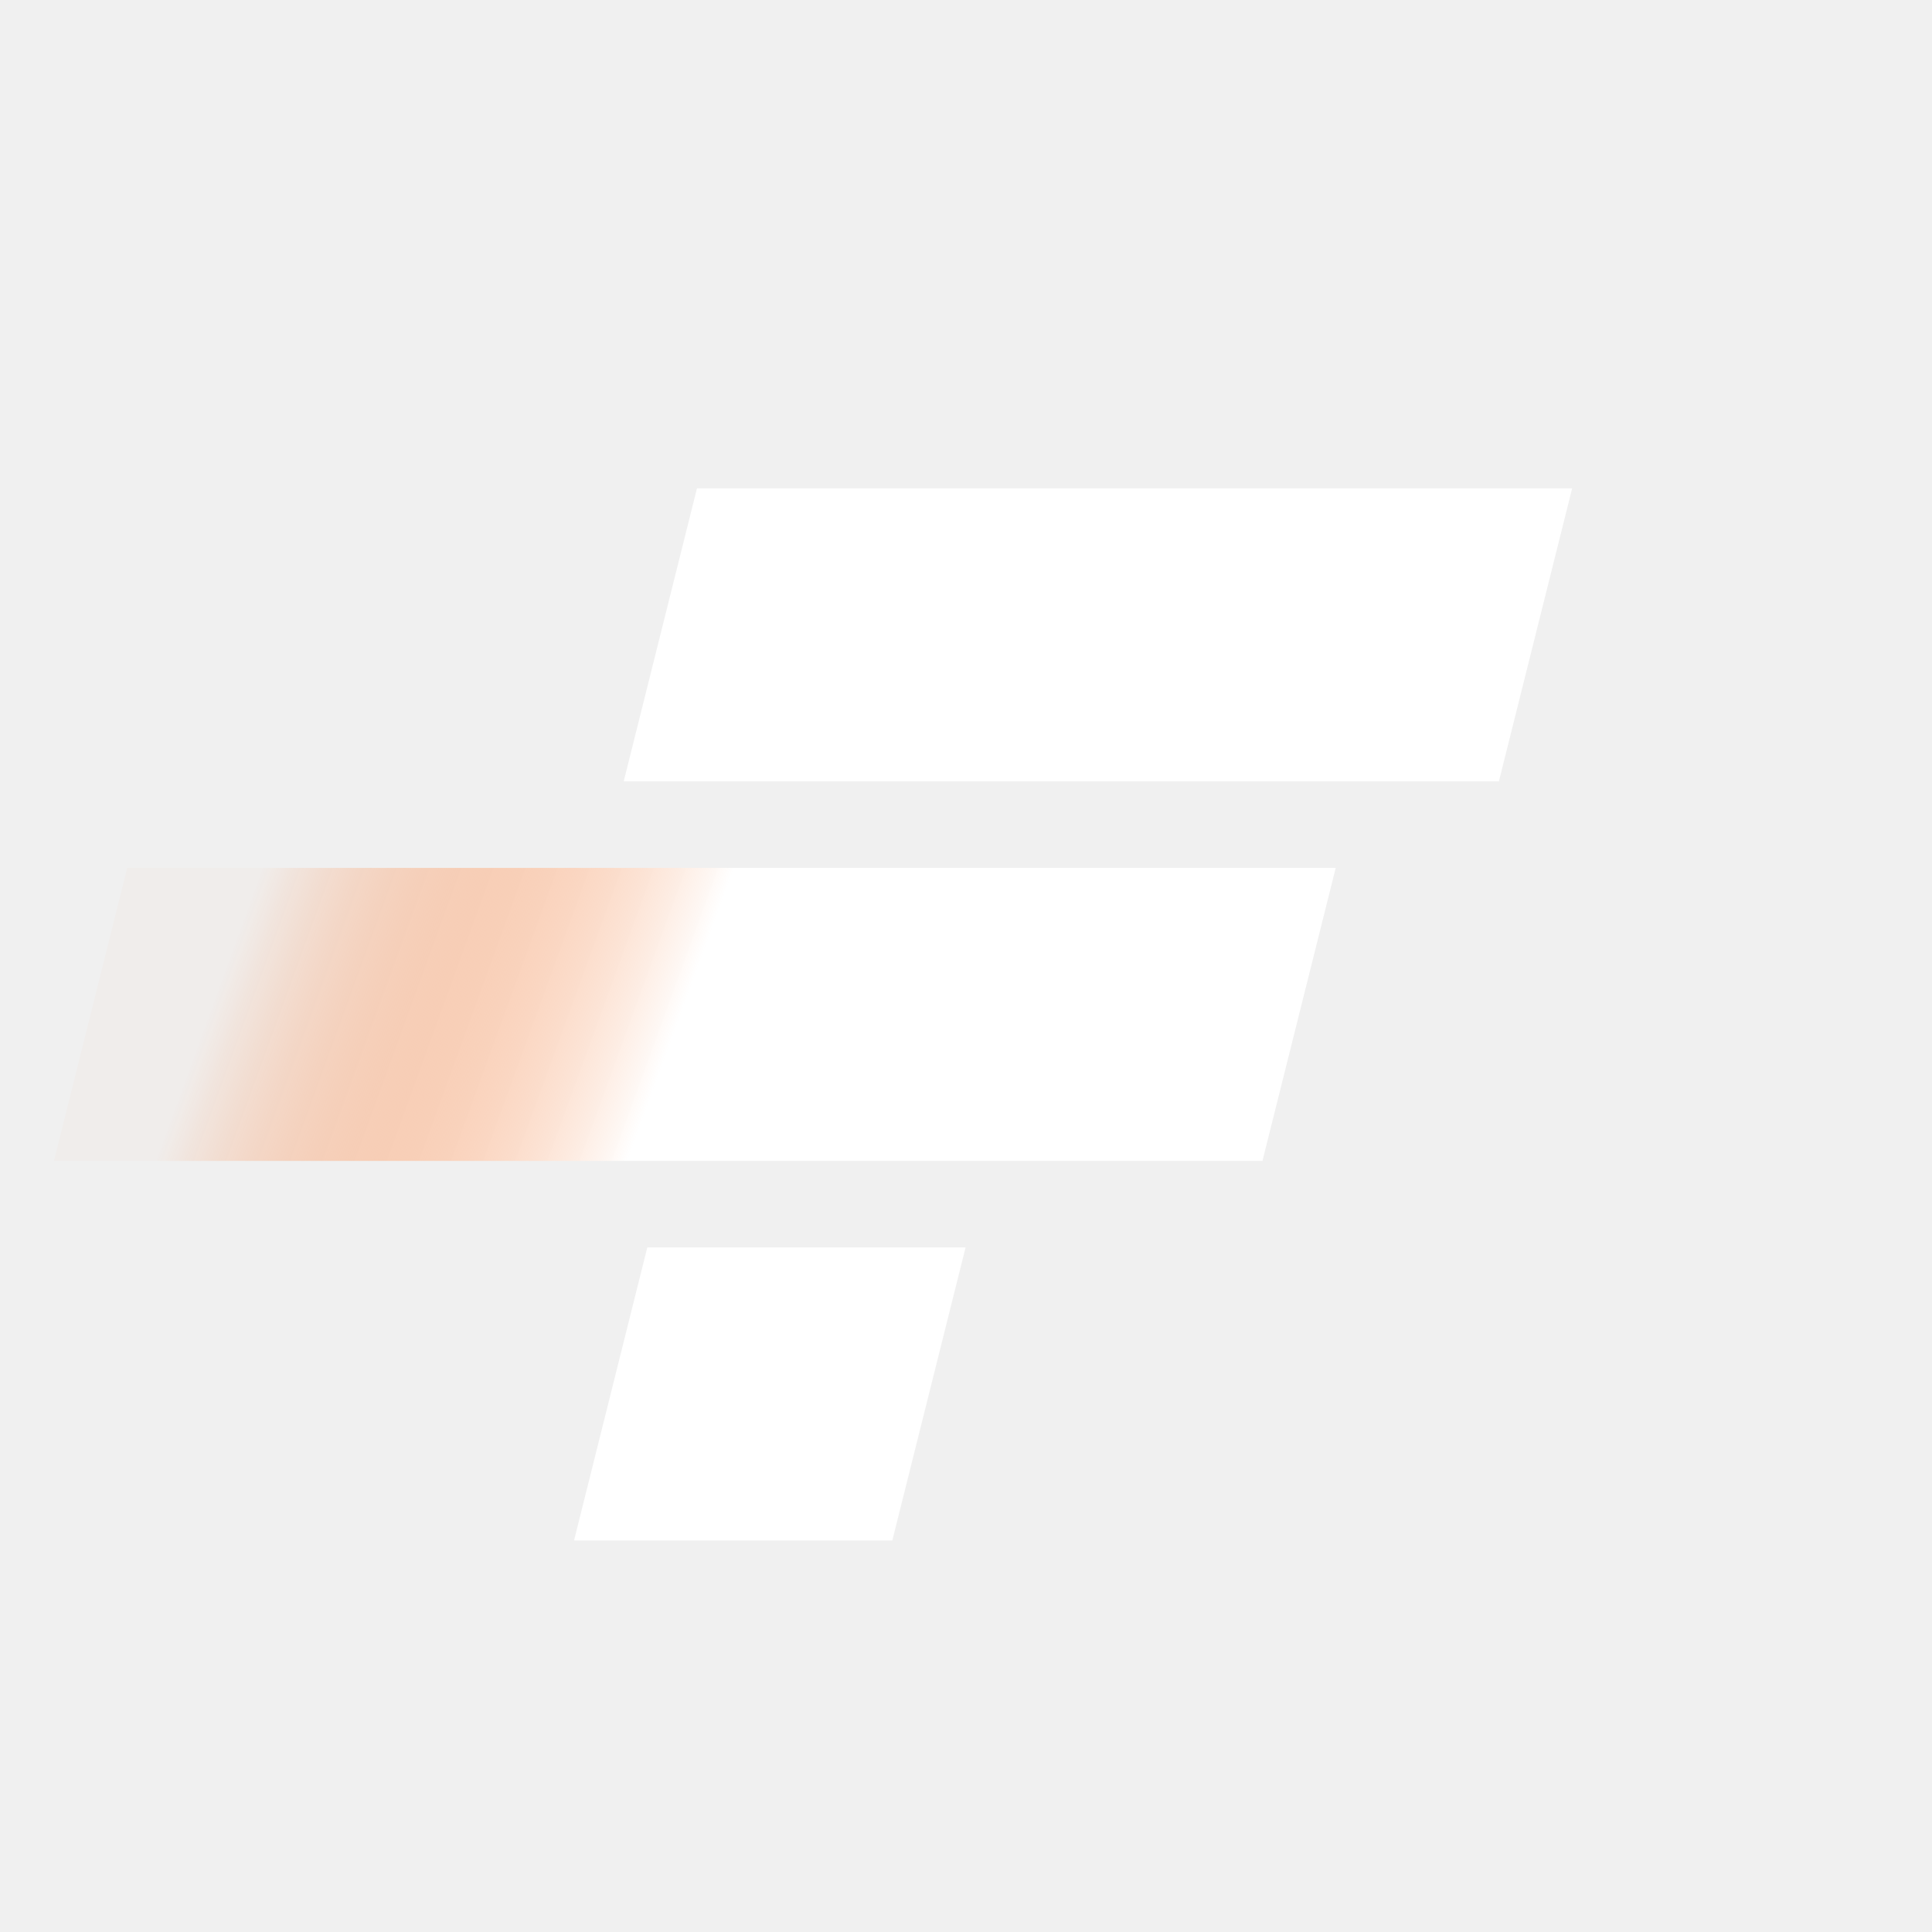
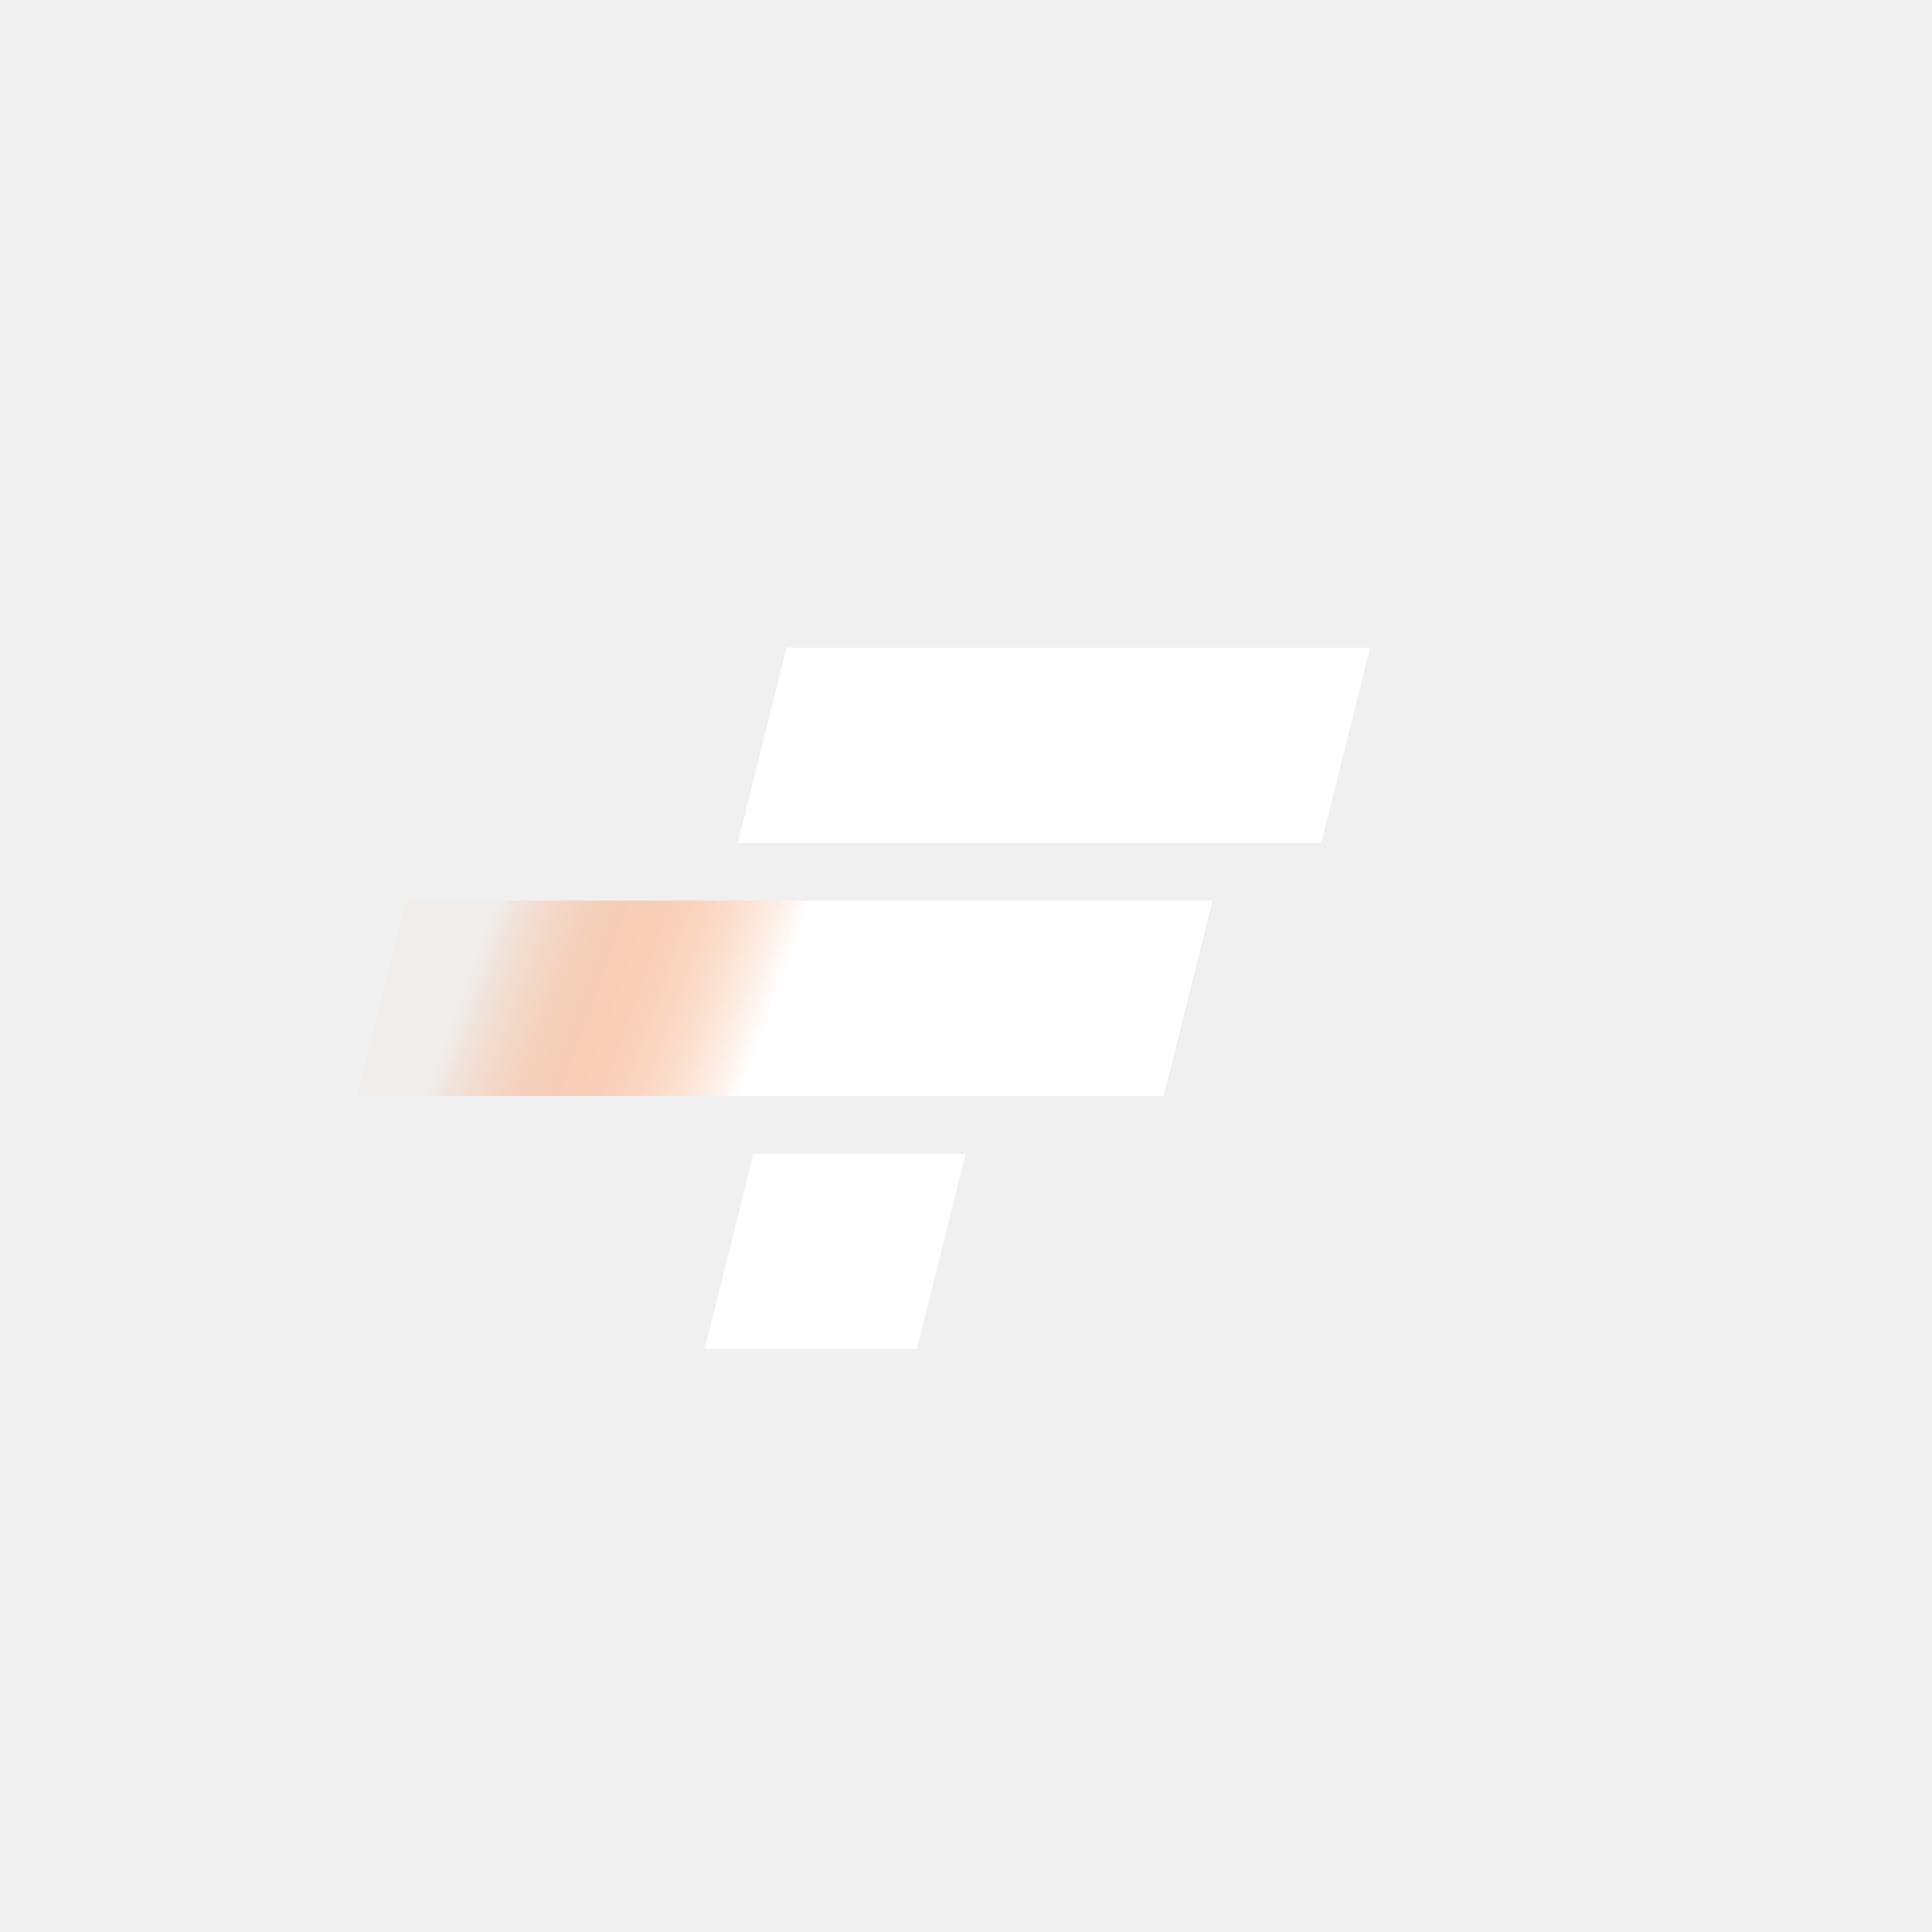
<svg xmlns="http://www.w3.org/2000/svg" viewBox="0 0 2255 2255">
  <defs>
    <linearGradient id="middle-bar" x1="95.54" y1="923.59" x2="1526.46" y2="1444.41" gradientUnits="userSpaceOnUse" spreadMethod="reflect">
      <stop offset="0" stop-color="#ff5d00" stop-opacity="0.02" />
      <stop offset="0.15" stop-color="#ff5d00" stop-opacity="0.02" />
      <stop offset="0.49" stop-color="#ffffff" />
      <stop offset="1" stop-color="#ffffff" />
    </linearGradient>
  </defs>
-   <path d="M728 912 813.5 570 1835 570 1749.5 912Z" fill="#ffffff" />
-   <path d="M63 1355 148.5 1013 1559 1013 1473.5 1355Z" fill="url(#middle-bar)" />
-   <path d="M670 1798 755.5 1456 1127 1456 1041.5 1798Z" fill="#ffffff" />
+   <g transform="translate(1127.5 1127.5) scale(0.6666667) translate(-1127.5 -1127.5)">
+     <path d="M728 912 813.5 570 1835 570 1749.5 912Z" fill="#ffffff" />
+     <path d="M63 1355 148.5 1013 1559 1013 1473.5 1355Z" fill="url(#middle-bar)" />
+     <path d="M670 1798 755.5 1456 1127 1456 1041.5 1798Z" fill="#ffffff" />
+   </g>
</svg>
